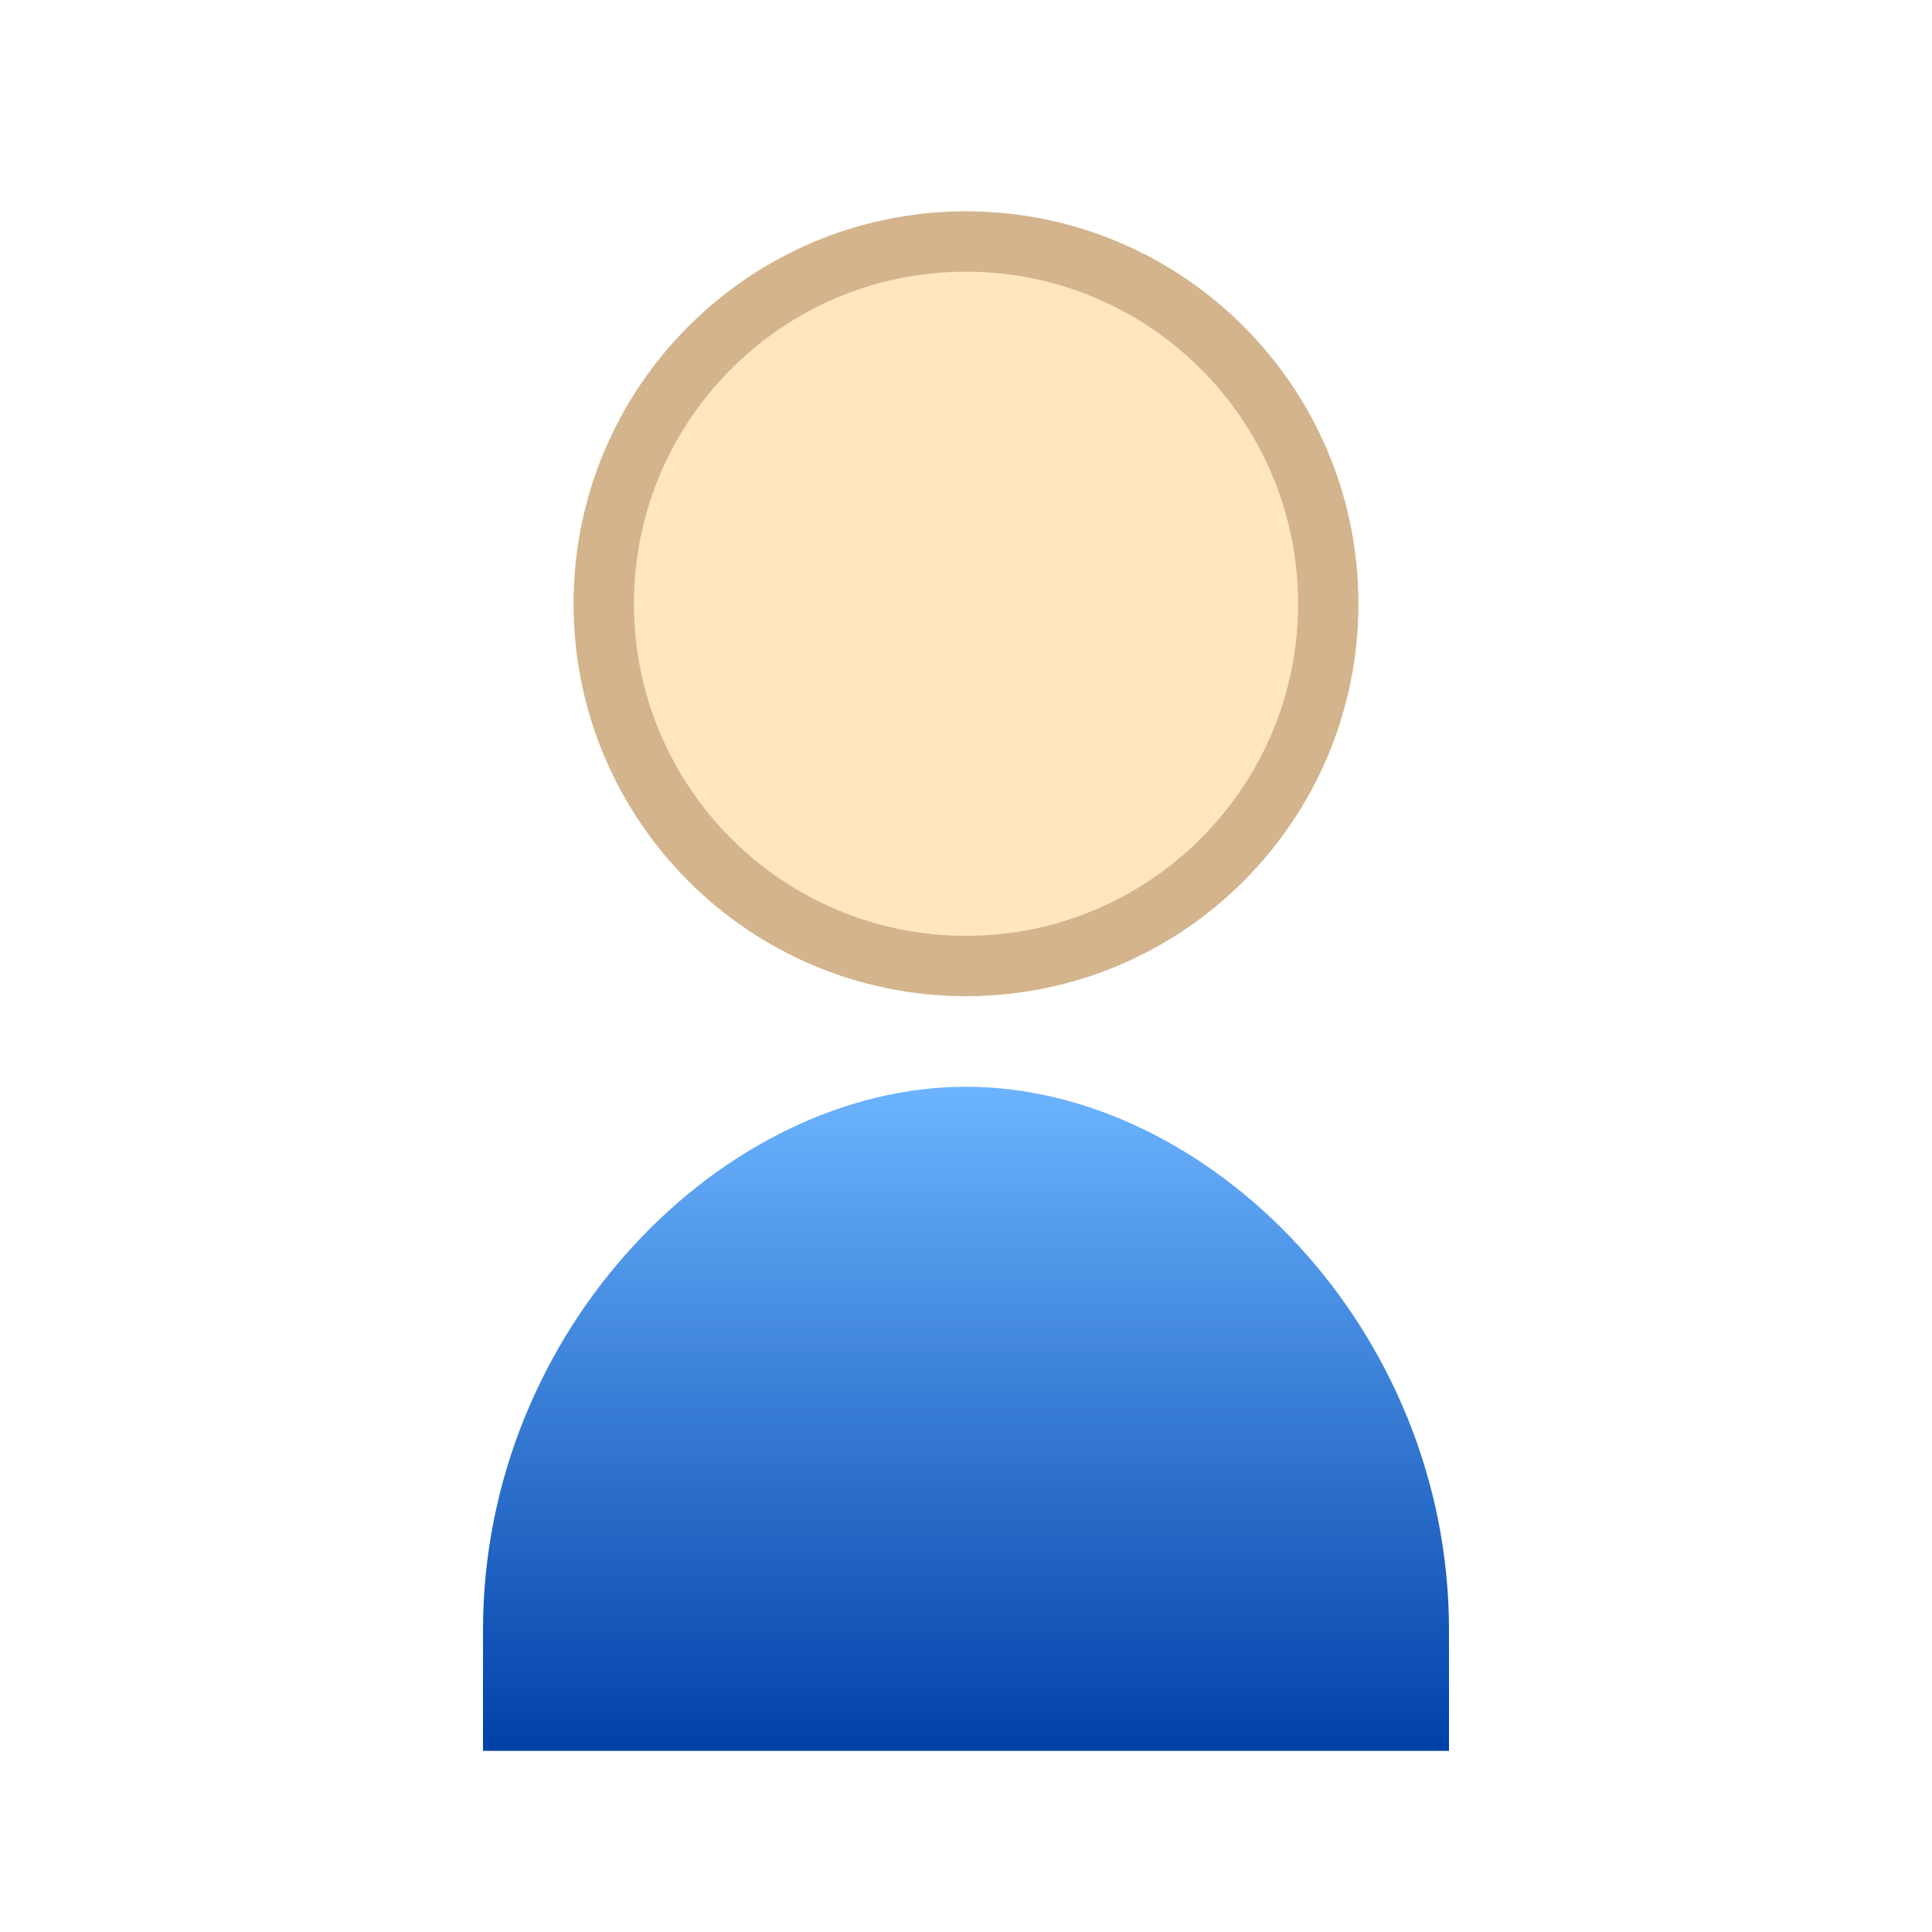
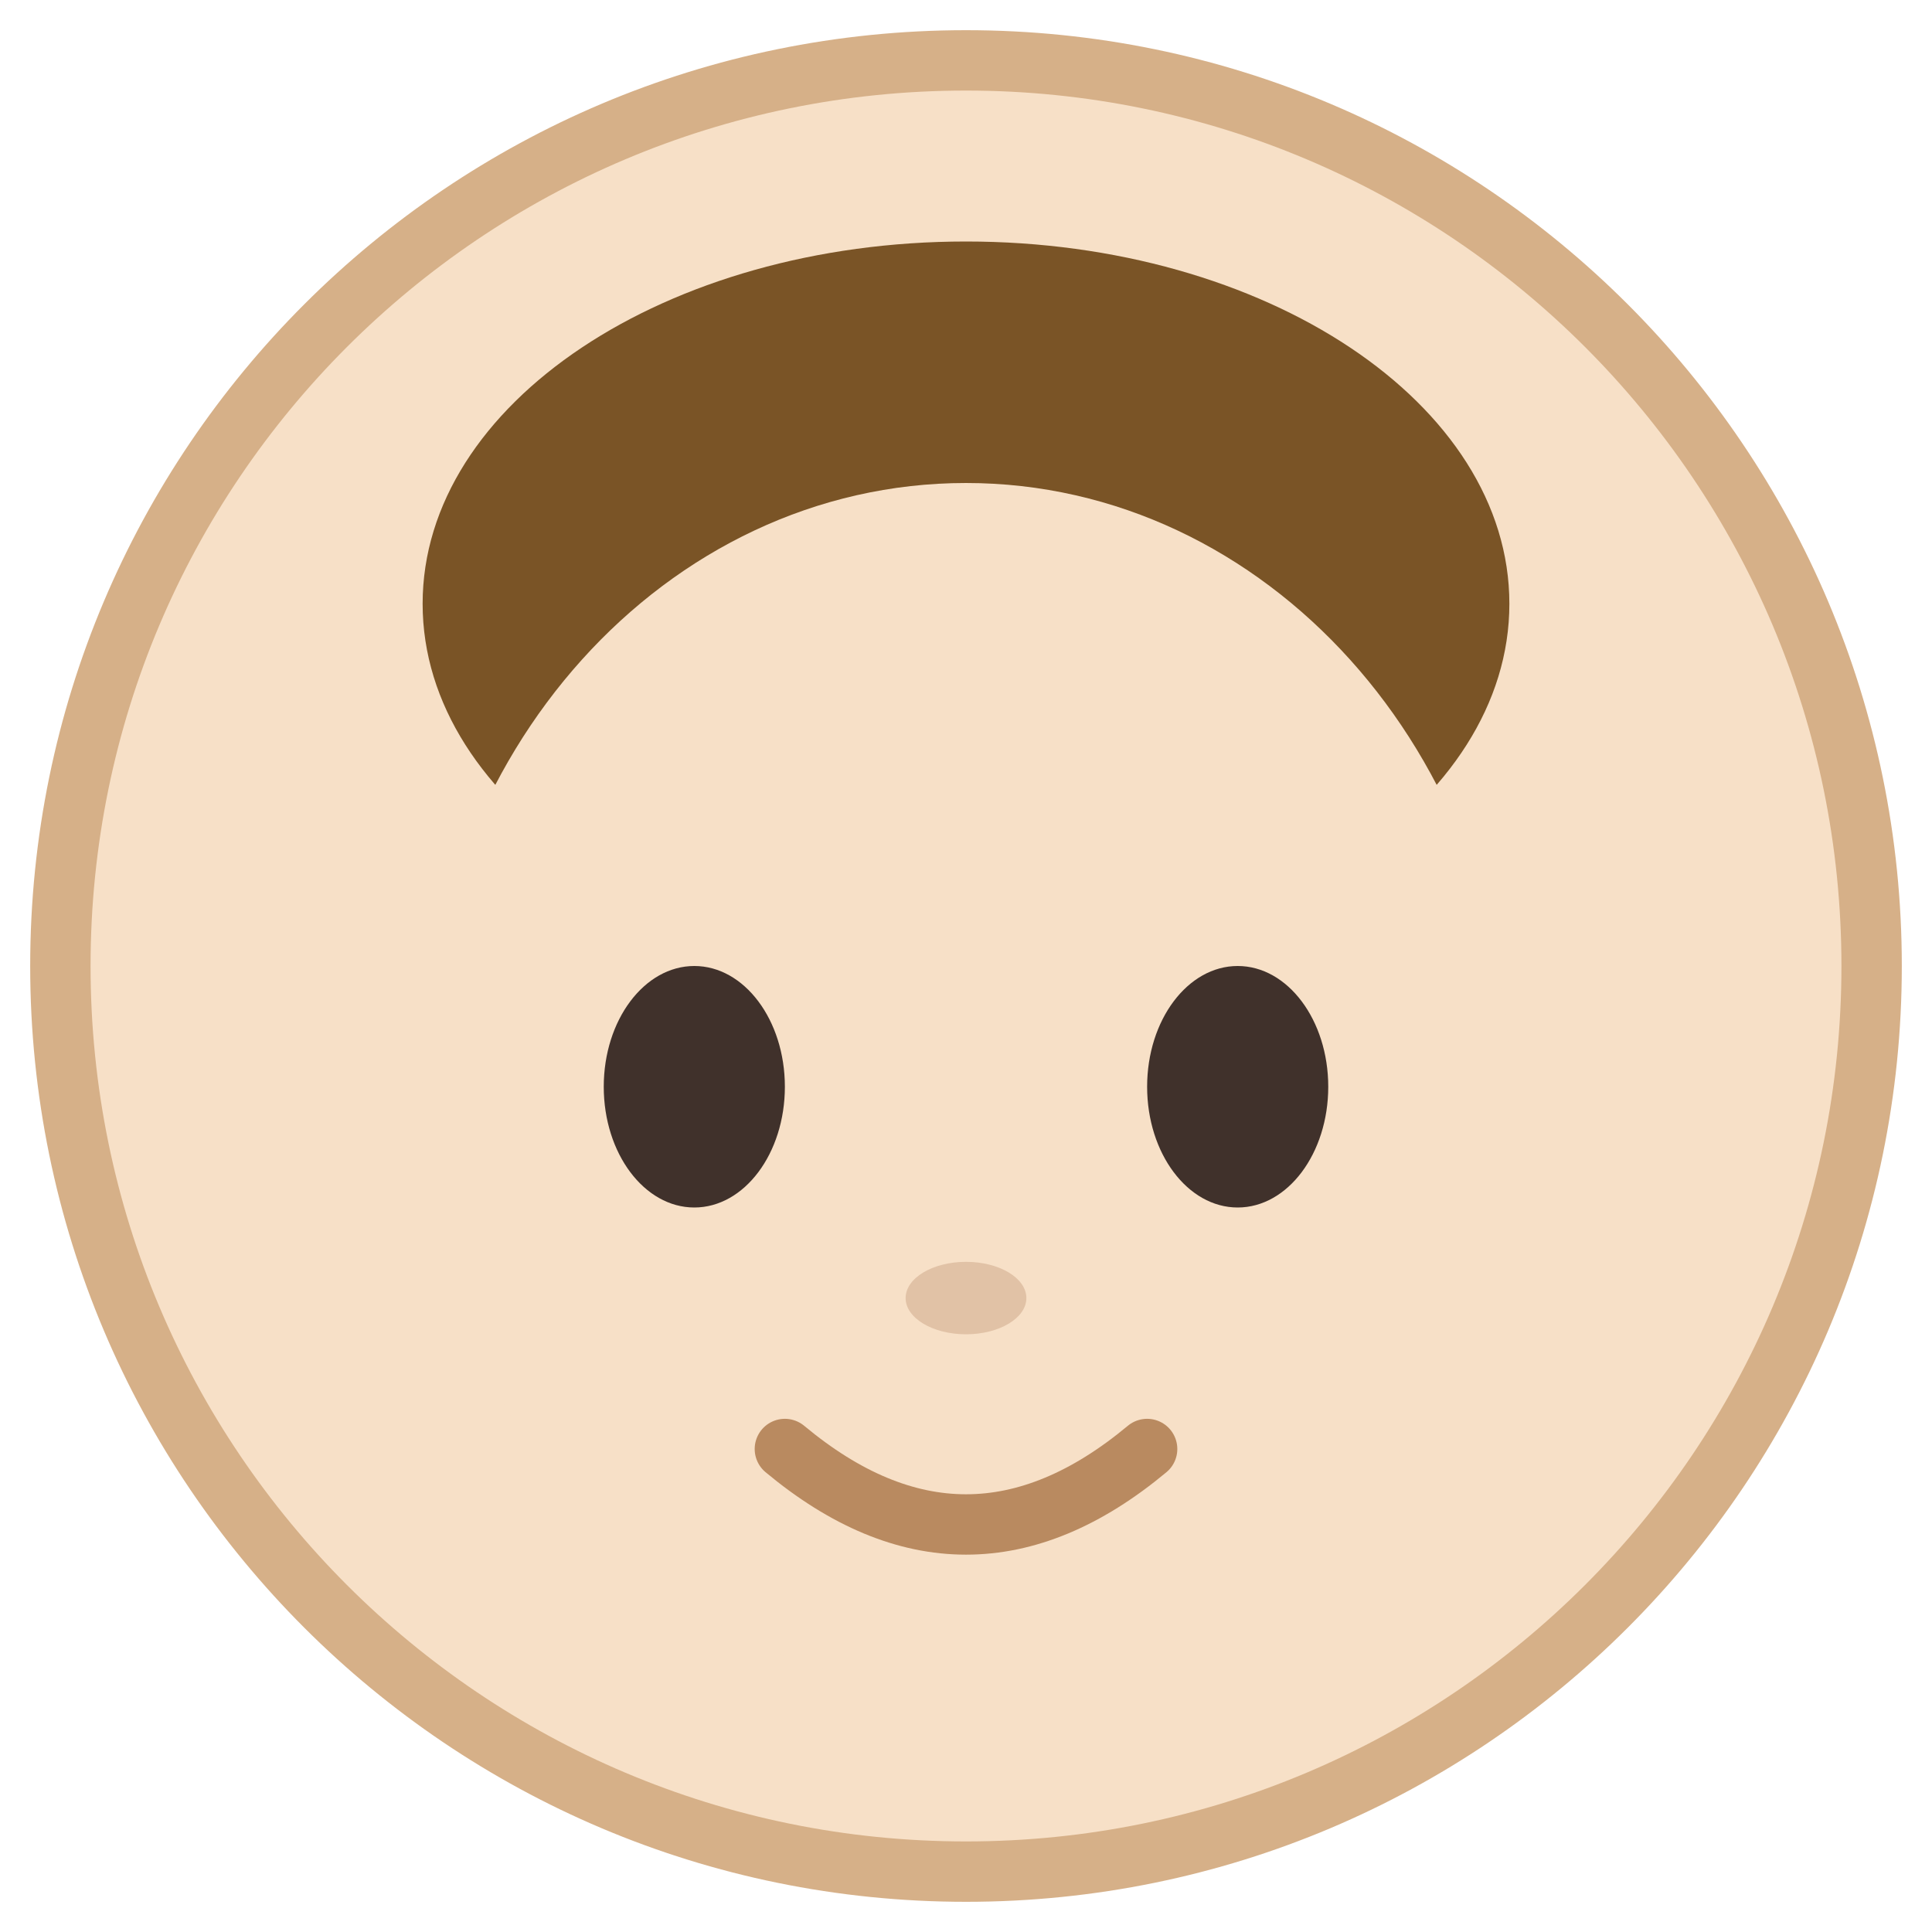
- <svg xmlns="http://www.w3.org/2000/svg" viewBox="0 0 64 64" width="64" height="64">
-   <defs>
-     <linearGradient id="avatarGrad" x1="0" y1="0" x2="0" y2="1">
-       <stop offset="0%" stop-color="#6cb4ff" />
-       <stop offset="100%" stop-color="#0041a8" />
-     </linearGradient>
-   </defs>
-   <circle cx="32" cy="20" r="12" fill="#ffe6c0" stroke="#d3b48c" stroke-width="2" />
-   <path d="M16 54c0-10 8-18 16-18s16 8 16 18v4H16z" fill="url(#avatarGrad)" />
+ <svg xmlns="http://www.w3.org/2000/svg" width="64" height="64" viewBox="0 0 64 64" fill="none">
+   <circle cx="32" cy="32" r="30" fill="#F7E0C7" stroke="#D6B088" stroke-width="2" />
+   <ellipse cx="32" cy="20" rx="18" ry="12" fill="#7A5426" />
+   <ellipse cx="32" cy="36" rx="18" ry="20" fill="#F7E0C7" />
+   <ellipse cx="23" cy="36" rx="3" ry="4" fill="#40312B" />
+   <ellipse cx="41" cy="36" rx="3" ry="4" fill="#40312B" />
+   <ellipse cx="32" cy="43" rx="2" ry="1.2" fill="#E1C2A6" />
+   <path d="M26 48 Q32 53 38 48" stroke="#B98A60" stroke-width="2" fill="none" stroke-linecap="round" />
+   <animateTransform attributeName="transform" type="translate" values="0 0;0 -1;0 0" dur="4s" repeatCount="indefinite" />
</svg>
